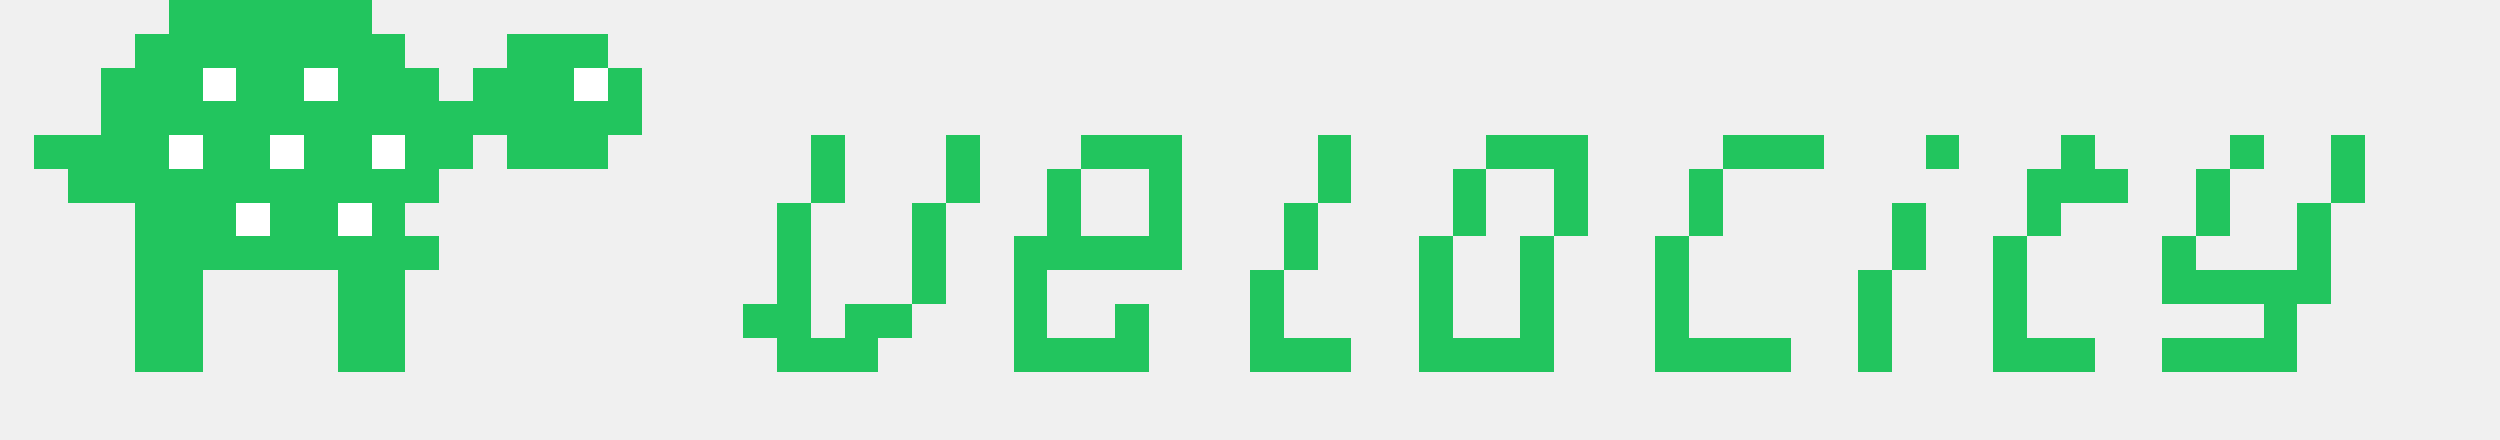
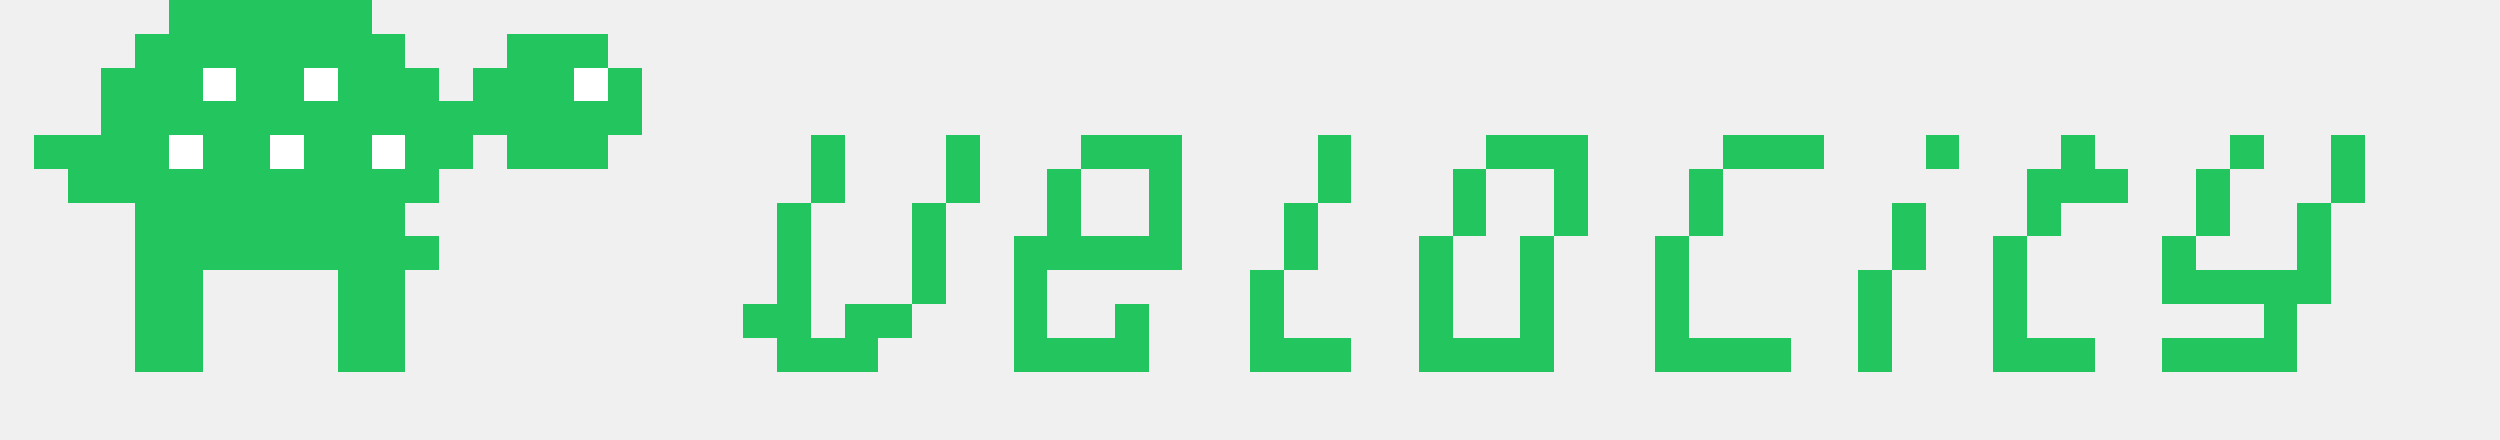
<svg xmlns="http://www.w3.org/2000/svg" viewBox="0 0 148 26" shape-rendering="crispEdges">
  <g fill="#22C55E">
    <rect x="10" y="0" width="12" height="2" />
    <rect x="8" y="2" width="16" height="2" />
    <rect x="6" y="4" width="20" height="2" />
    <rect x="6" y="6" width="20" height="2" />
    <rect x="6" y="8" width="20" height="2" />
    <rect x="6" y="10" width="20" height="2" />
    <rect x="8" y="12" width="16" height="2" />
    <rect x="12" y="4" width="2" height="2" fill="white" />
    <rect x="18" y="4" width="2" height="2" fill="white" />
    <rect x="10" y="8" width="2" height="2" fill="white" />
    <rect x="16" y="8" width="2" height="2" fill="white" />
    <rect x="22" y="8" width="2" height="2" fill="white" />
-     <rect x="14" y="12" width="2" height="2" fill="white" />
-     <rect x="20" y="12" width="2" height="2" fill="white" />
    <rect x="8" y="14" width="18" height="2" />
    <rect x="26" y="6" width="2" height="2" />
    <rect x="26" y="8" width="2" height="2" />
    <rect x="28" y="4" width="2" height="2" />
    <rect x="28" y="6" width="2" height="2" />
    <rect x="30" y="2" width="6" height="2" />
    <rect x="30" y="4" width="8" height="2" />
    <rect x="30" y="6" width="8" height="2" />
    <rect x="30" y="8" width="6" height="2" />
    <rect x="34" y="4" width="2" height="2" fill="white" />
    <rect x="20" y="16" width="4" height="6" />
    <rect x="8" y="16" width="4" height="6" />
    <rect x="4" y="10" width="4" height="2" />
    <rect x="2" y="8" width="4" height="2" />
    <rect x="48" y="8" width="2" height="2" />
    <rect x="56" y="8" width="2" height="2" />
    <rect x="48" y="10" width="2" height="2" />
    <rect x="56" y="10" width="2" height="2" />
    <rect x="46" y="12" width="2" height="2" />
    <rect x="54" y="12" width="2" height="2" />
    <rect x="46" y="14" width="2" height="2" />
    <rect x="54" y="14" width="2" height="2" />
    <rect x="46" y="16" width="2" height="2" />
    <rect x="54" y="16" width="2" height="2" />
    <rect x="44" y="18" width="4" height="2" />
    <rect x="50" y="18" width="4" height="2" />
    <rect x="46" y="20" width="6" height="2" />
    <rect x="64" y="8" width="6" height="2" />
    <rect x="62" y="10" width="2" height="2" />
    <rect x="68" y="10" width="2" height="2" />
    <rect x="62" y="12" width="2" height="2" />
    <rect x="68" y="12" width="2" height="2" />
    <rect x="60" y="14" width="10" height="2" />
    <rect x="60" y="16" width="2" height="2" />
    <rect x="60" y="18" width="2" height="2" />
    <rect x="66" y="18" width="2" height="2" />
    <rect x="60" y="20" width="8" height="2" />
    <rect x="78" y="8" width="2" height="2" />
    <rect x="78" y="10" width="2" height="2" />
    <rect x="76" y="12" width="2" height="2" />
    <rect x="76" y="14" width="2" height="2" />
    <rect x="74" y="16" width="2" height="2" />
    <rect x="74" y="18" width="2" height="2" />
    <rect x="74" y="20" width="6" height="2" />
    <rect x="88" y="8" width="6" height="2" />
    <rect x="86" y="10" width="2" height="2" />
    <rect x="92" y="10" width="2" height="2" />
    <rect x="86" y="12" width="2" height="2" />
    <rect x="92" y="12" width="2" height="2" />
    <rect x="84" y="14" width="2" height="2" />
    <rect x="90" y="14" width="2" height="2" />
    <rect x="84" y="16" width="2" height="2" />
    <rect x="90" y="16" width="2" height="2" />
    <rect x="84" y="18" width="2" height="2" />
    <rect x="90" y="18" width="2" height="2" />
    <rect x="84" y="20" width="8" height="2" />
    <rect x="102" y="8" width="6" height="2" />
    <rect x="100" y="10" width="2" height="2" />
    <rect x="100" y="12" width="2" height="2" />
    <rect x="98" y="14" width="2" height="2" />
    <rect x="98" y="16" width="2" height="2" />
    <rect x="98" y="18" width="2" height="2" />
    <rect x="98" y="20" width="8" height="2" />
    <rect x="114" y="8" width="2" height="2" />
    <rect x="112" y="12" width="2" height="2" />
    <rect x="112" y="14" width="2" height="2" />
    <rect x="110" y="16" width="2" height="2" />
    <rect x="110" y="18" width="2" height="2" />
    <rect x="110" y="20" width="2" height="2" />
    <rect x="122" y="8" width="2" height="2" />
    <rect x="120" y="10" width="6" height="2" />
    <rect x="120" y="12" width="2" height="2" />
    <rect x="118" y="14" width="2" height="2" />
    <rect x="118" y="16" width="2" height="2" />
    <rect x="118" y="18" width="2" height="2" />
    <rect x="118" y="20" width="6" height="2" />
    <rect x="132" y="8" width="2" height="2" />
    <rect x="138" y="8" width="2" height="2" />
    <rect x="130" y="10" width="2" height="2" />
    <rect x="138" y="10" width="2" height="2" />
    <rect x="130" y="12" width="2" height="2" />
    <rect x="136" y="12" width="2" height="2" />
    <rect x="128" y="14" width="2" height="2" />
    <rect x="136" y="14" width="2" height="2" />
    <rect x="128" y="16" width="10" height="2" />
    <rect x="134" y="18" width="2" height="2" />
    <rect x="128" y="20" width="8" height="2" />
  </g>
</svg>
